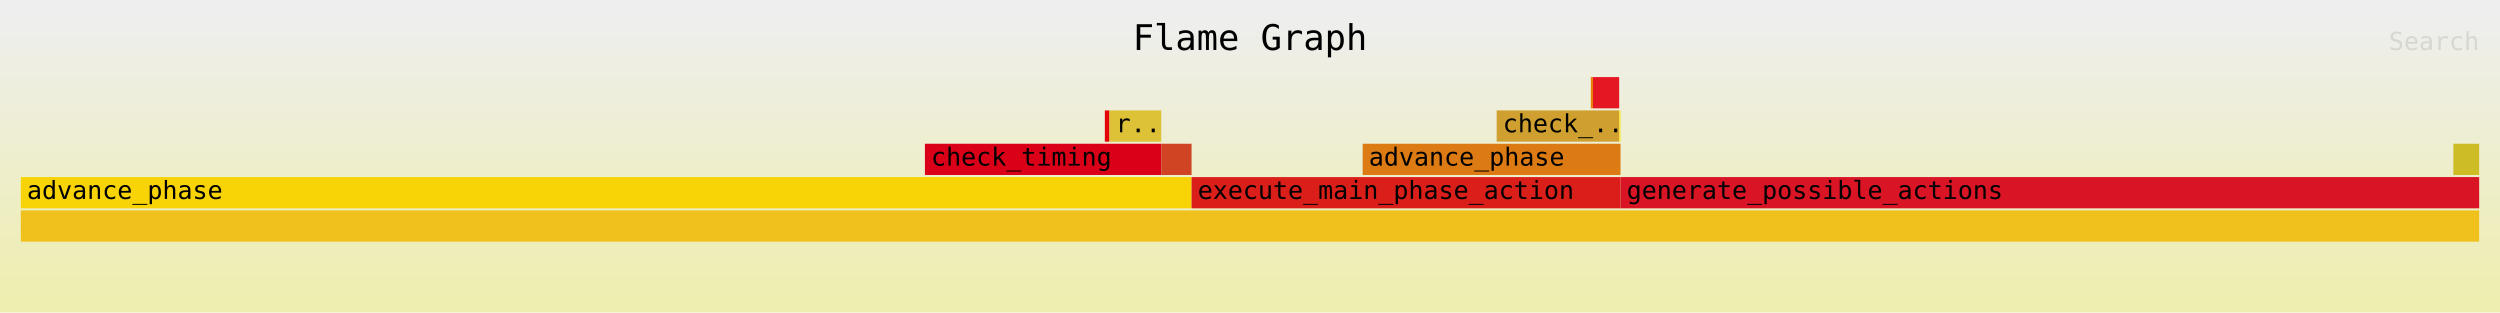
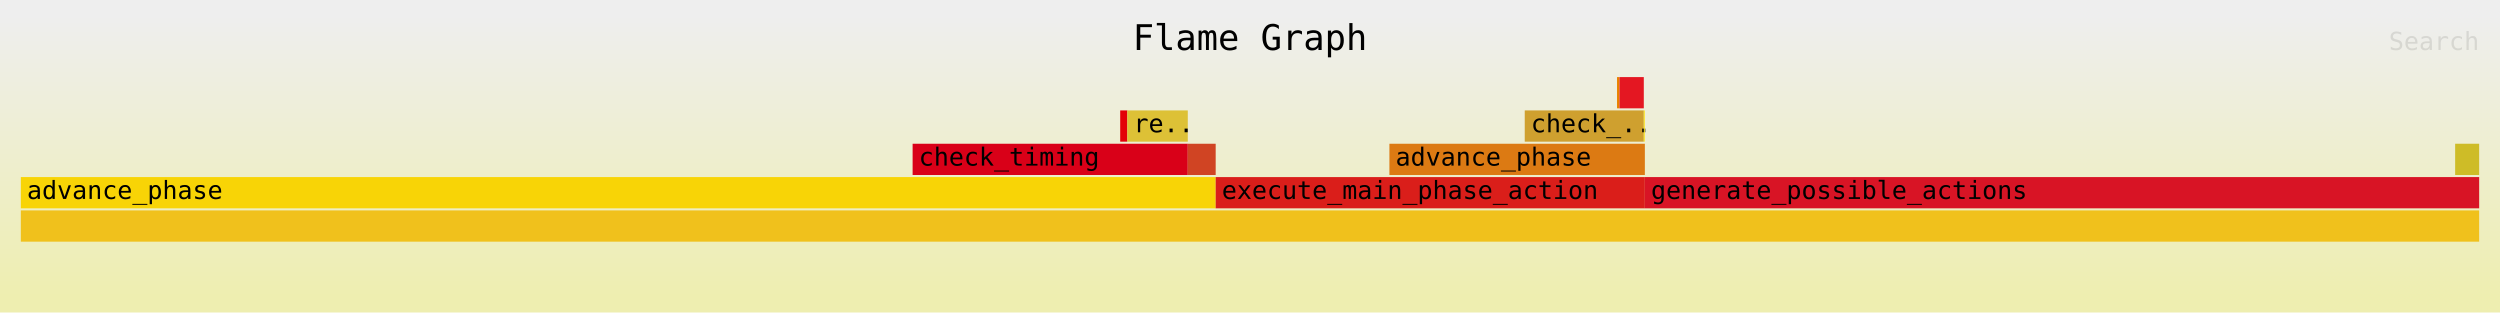
<svg xmlns="http://www.w3.org/2000/svg" xmlns:ns1="http://github.com/jonhoo/inferno" version="1.1" width="1200" height="150" viewBox="0 0 1200 150">
  <defs>
    <linearGradient id="background" y1="0" y2="1" x1="0" x2="0">
      <stop stop-color="#eeeeee" offset="5%" />
      <stop stop-color="#eeeeb0" offset="95%" />
    </linearGradient>
  </defs>
  <style type="text/css">
text { font-family:monospace; font-size:12px }
#title { text-anchor:middle; font-size:17px; }
#matched { text-anchor:end; }
#search { text-anchor:end; opacity:0.1; cursor:pointer; }
#search:hover, #search.show { opacity:1; }
#subtitle { text-anchor:middle; font-color:rgb(160,160,160); }
#unzoom { cursor:pointer; }
#frames &gt; *:hover { stroke:black; stroke-width:0.5; cursor:pointer; }
.hide { display:none; }
.parent { opacity:0.5; }
</style>
  <rect x="0" y="0" width="100%" height="150" fill="url(#background)" />
  <text id="title" fill="rgb(0,0,0)" x="50%" y="24.00">Flame Graph</text>
  <text id="details" fill="rgb(0,0,0)" x="10" y="133.00"> </text>
  <text id="unzoom" class="hide" fill="rgb(0,0,0)" x="10" y="24.00">Reset Zoom</text>
  <text id="search" fill="rgb(0,0,0)" x="1190" y="24.00">Search</text>
  <text id="matched" fill="rgb(0,0,0)" x="1190" y="133.00"> </text>
-   <svg id="frames" x="10" width="1180" total_samples="48869">
+   <svg id="frames" x="10" width="1180" total_samples="112791">
    <g>
-       <rect x="44.095%" y="53" width="0.188%" height="15" fill="rgb(227,0,7)" ns1:x="21549" ns1:w="92" />
-       <text x="44.345%" y="63.50" />
+       <rect x="44.72%" y="53" width="0.291%" height="15" fill="rgb(227,0,7)" ns1:x="50440" ns1:w="328" />
+       <text x="44.97%" y="63.50" />
    </g>
    <g>
-       <rect x="36.776%" y="69" width="9.614%" height="15" fill="rgb(217,0,24)" ns1:x="17972" ns1:w="4698" />
-       <text x="37.026%" y="79.50">check_timing</text>
+       <rect x="36.276%" y="69" width="11.193%" height="15" fill="rgb(217,0,24)" ns1:x="40916" ns1:w="12625" />
+       <text x="36.526%" y="79.50">check_timing</text>
    </g>
    <g>
-       <rect x="44.284%" y="53" width="2.106%" height="15" fill="rgb(221,193,54)" ns1:x="21641" ns1:w="1029" />
-       <text x="44.534%" y="63.50">r..</text>
+       <rect x="45.011%" y="53" width="2.458%" height="15" fill="rgb(221,193,54)" ns1:x="50768" ns1:w="2773" />
+       <text x="45.261%" y="63.50">re..</text>
    </g>
    <g>
-       <rect x="0%" y="85" width="47.623%" height="15" fill="rgb(248,212,6)" ns1:x="0" ns1:w="23273" />
+       <rect x="0%" y="85" width="48.604%" height="15" fill="rgb(248,212,6)" ns1:x="0" ns1:w="54821" />
      <text x="0.25%" y="95.50">advance_phase</text>
    </g>
    <g>
-       <rect x="46.389%" y="69" width="1.234%" height="15" fill="rgb(208,68,35)" ns1:x="22670" ns1:w="603" />
-       <text x="46.639%" y="79.50" />
+       <rect x="47.469%" y="69" width="1.135%" height="15" fill="rgb(208,68,35)" ns1:x="53541" ns1:w="1280" />
+       <text x="47.719%" y="79.50" />
    </g>
    <g>
-       <rect x="63.865%" y="37" width="0.084%" height="15" fill="rgb(232,128,0)" ns1:x="31210" ns1:w="41" />
-       <text x="64.115%" y="47.50" />
+       <rect x="64.93%" y="37" width="0.1%" height="15" fill="rgb(232,128,0)" ns1:x="73235" ns1:w="113" />
+       <text x="65.18%" y="47.50" />
    </g>
    <g>
-       <rect x="60.034%" y="53" width="4.983%" height="15" fill="rgb(207,160,47)" ns1:x="29338" ns1:w="2435" />
-       <text x="60.284%" y="63.50">check_..</text>
+       <rect x="61.176%" y="53" width="4.843%" height="15" fill="rgb(207,160,47)" ns1:x="69001" ns1:w="5462" />
+       <text x="61.426%" y="63.50">check_..</text>
    </g>
    <g>
-       <rect x="63.949%" y="37" width="1.068%" height="15" fill="rgb(228,23,34)" ns1:x="31251" ns1:w="522" />
-       <text x="64.198%" y="47.50" />
+       <rect x="65.03%" y="37" width="0.989%" height="15" fill="rgb(228,23,34)" ns1:x="73348" ns1:w="1115" />
+       <text x="65.28%" y="47.50" />
    </g>
    <g>
-       <rect x="47.623%" y="85" width="17.449%" height="15" fill="rgb(218,30,26)" ns1:x="23273" ns1:w="8527" />
-       <text x="47.873%" y="95.50">execute_main_phase_action</text>
+       <rect x="48.604%" y="85" width="17.458%" height="15" fill="rgb(218,30,26)" ns1:x="54821" ns1:w="19691" />
+       <text x="48.854%" y="95.50">execute_main_phase_action</text>
    </g>
    <g>
-       <rect x="54.583%" y="69" width="10.489%" height="15" fill="rgb(220,122,19)" ns1:x="26674" ns1:w="5126" />
-       <text x="54.833%" y="79.50">advance_phase</text>
+       <rect x="55.671%" y="69" width="10.391%" height="15" fill="rgb(220,122,19)" ns1:x="62792" ns1:w="11720" />
+       <text x="55.921%" y="79.50">advance_phase</text>
    </g>
    <g>
-       <rect x="65.017%" y="53" width="0.055%" height="15" fill="rgb(250,228,42)" ns1:x="31773" ns1:w="27" />
-       <text x="65.267%" y="63.50" />
+       <rect x="66.019%" y="53" width="0.043%" height="15" fill="rgb(250,228,42)" ns1:x="74463" ns1:w="49" />
+       <text x="66.269%" y="63.50" />
    </g>
    <g>
-       <rect x="0%" y="101" width="100%" height="15" fill="rgb(240,193,28)" ns1:x="0" ns1:w="48869" />
+       <rect x="0%" y="101" width="100%" height="15" fill="rgb(240,193,28)" ns1:x="0" ns1:w="112791" />
      <text x="0.25%" y="111.50" />
    </g>
    <g>
-       <rect x="65.072%" y="85" width="34.928%" height="15" fill="rgb(216,20,37)" ns1:x="31800" ns1:w="17069" />
-       <text x="65.322%" y="95.50">generate_possible_actions</text>
+       <rect x="66.062%" y="85" width="33.938%" height="15" fill="rgb(216,20,37)" ns1:x="74512" ns1:w="38279" />
+       <text x="66.312%" y="95.50">generate_possible_actions</text>
    </g>
    <g>
-       <rect x="98.95%" y="69" width="1.05%" height="15" fill="rgb(206,188,39)" ns1:x="48356" ns1:w="513" />
-       <text x="99.2%" y="79.50" />
+       <rect x="99.023%" y="69" width="0.977%" height="15" fill="rgb(206,188,39)" ns1:x="111689" ns1:w="1102" />
+       <text x="99.273%" y="79.50" />
    </g>
  </svg>
</svg>
